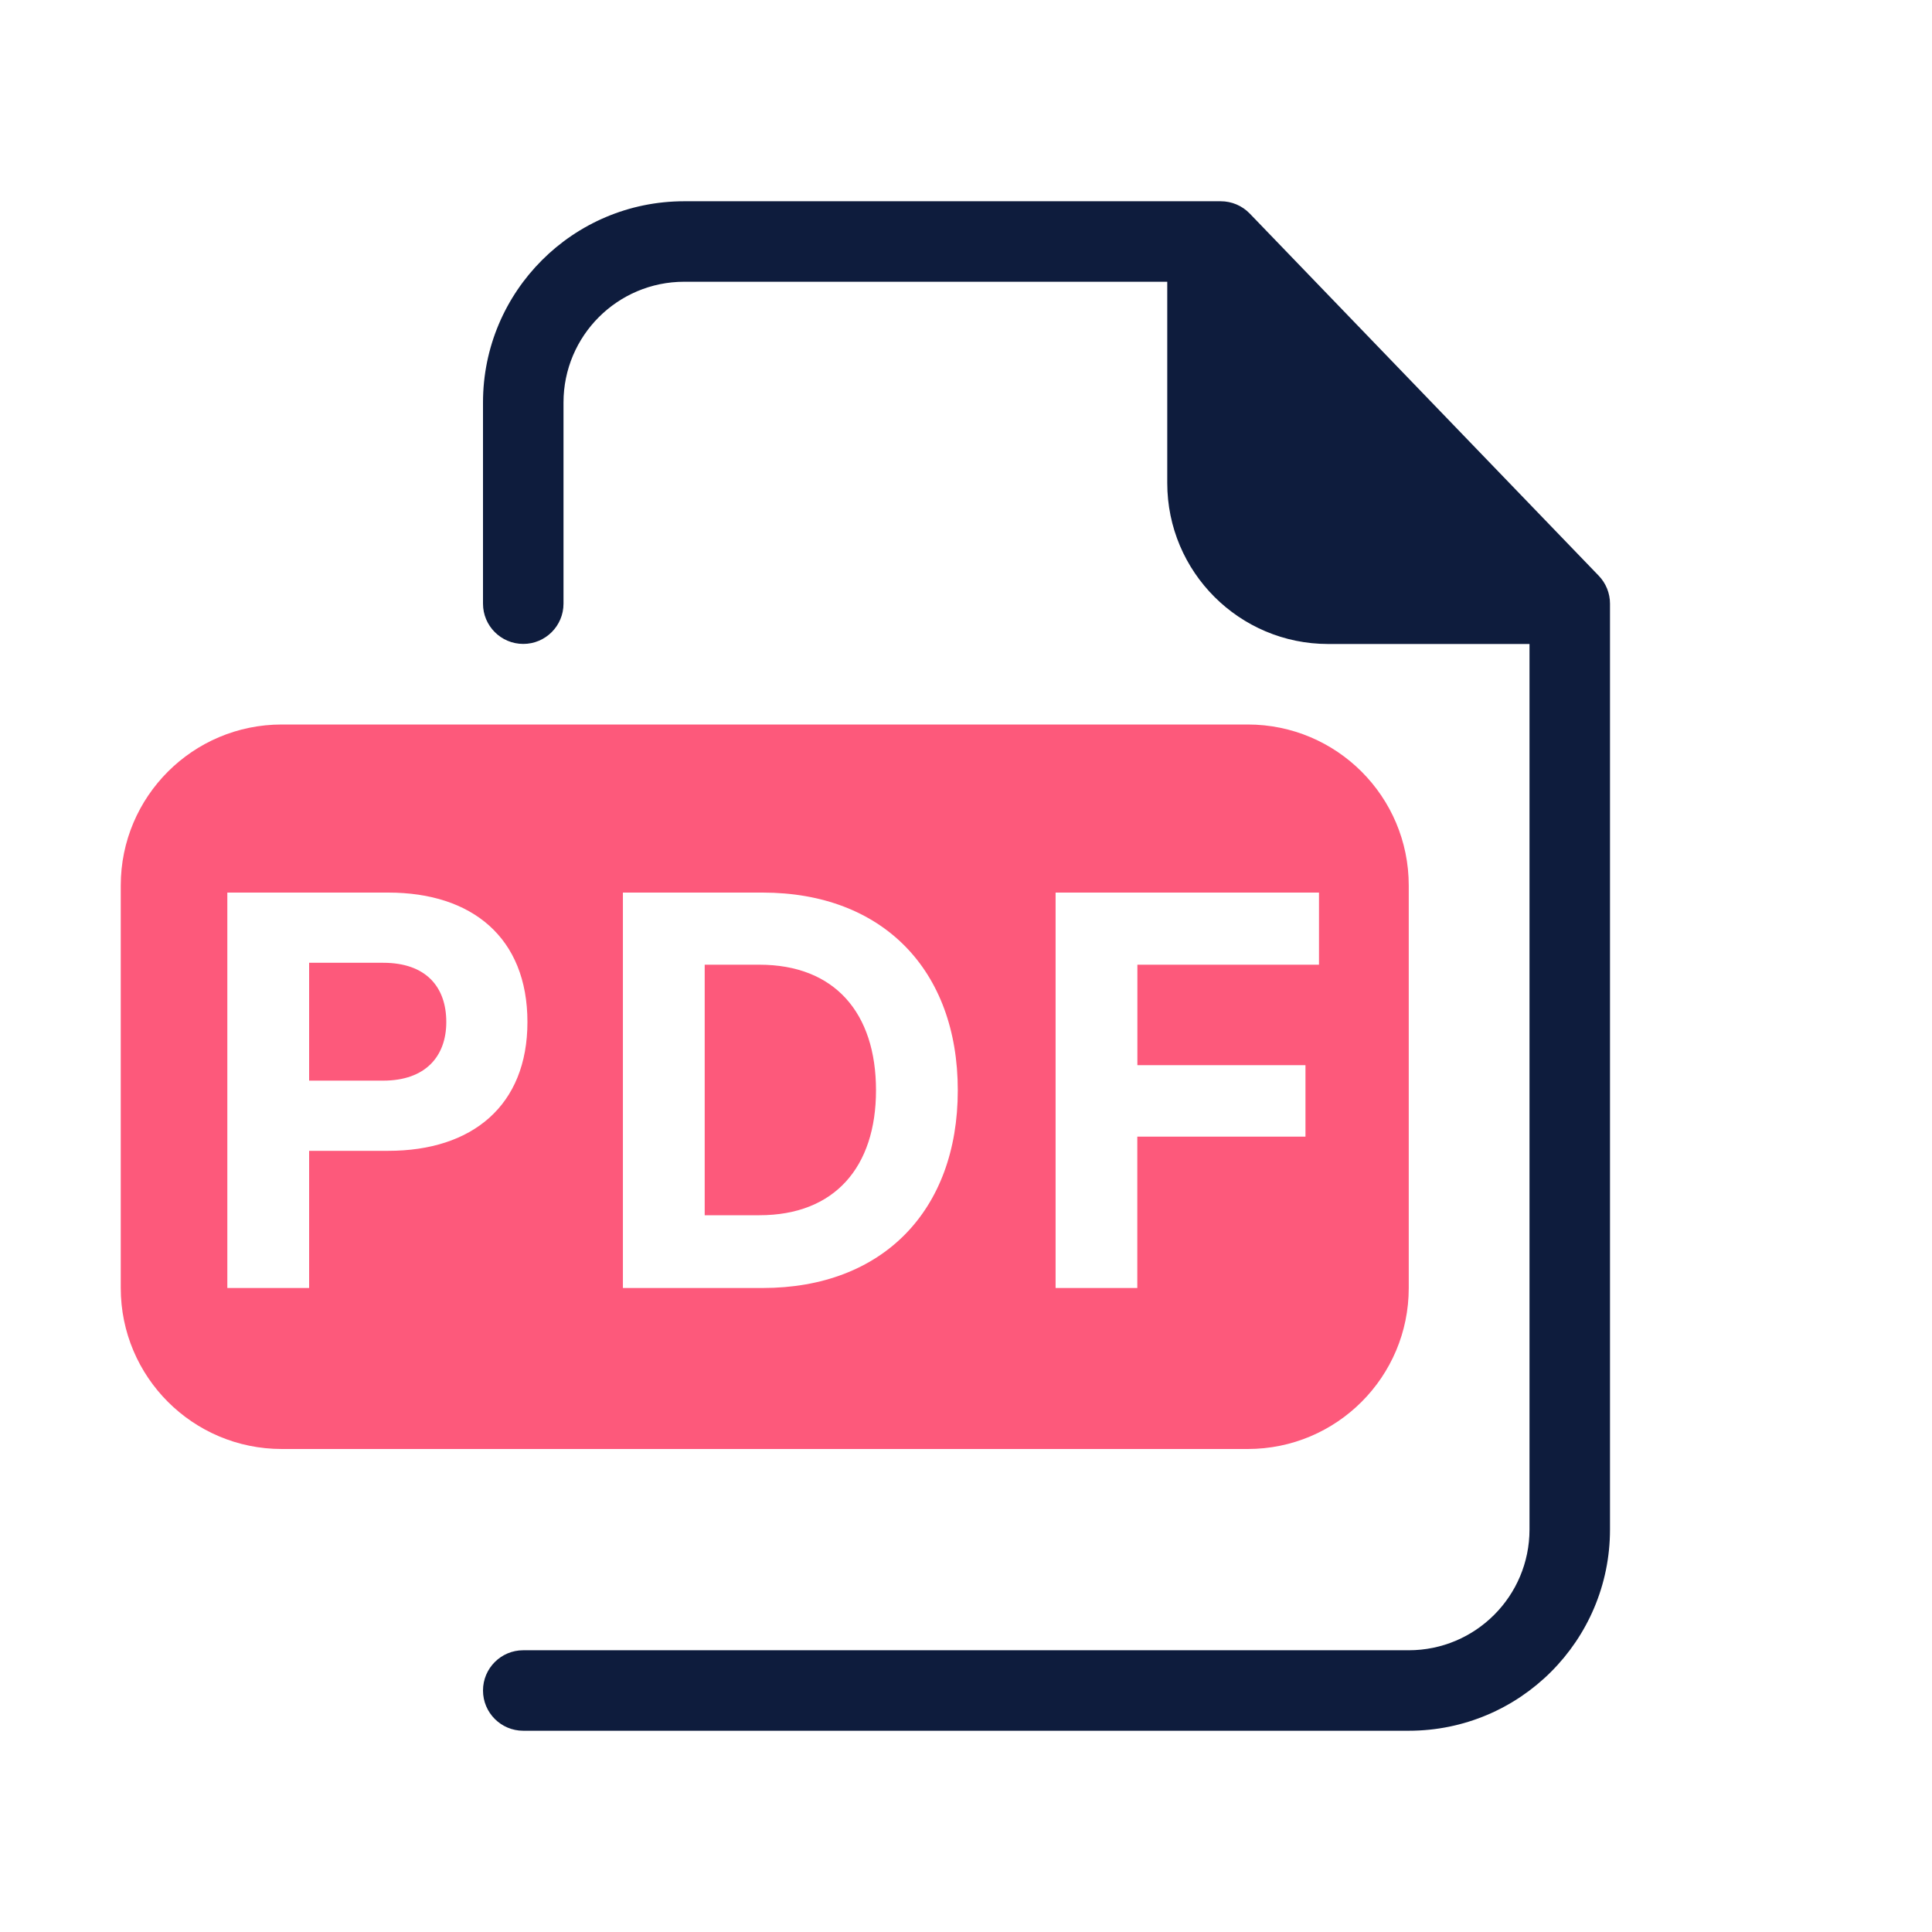
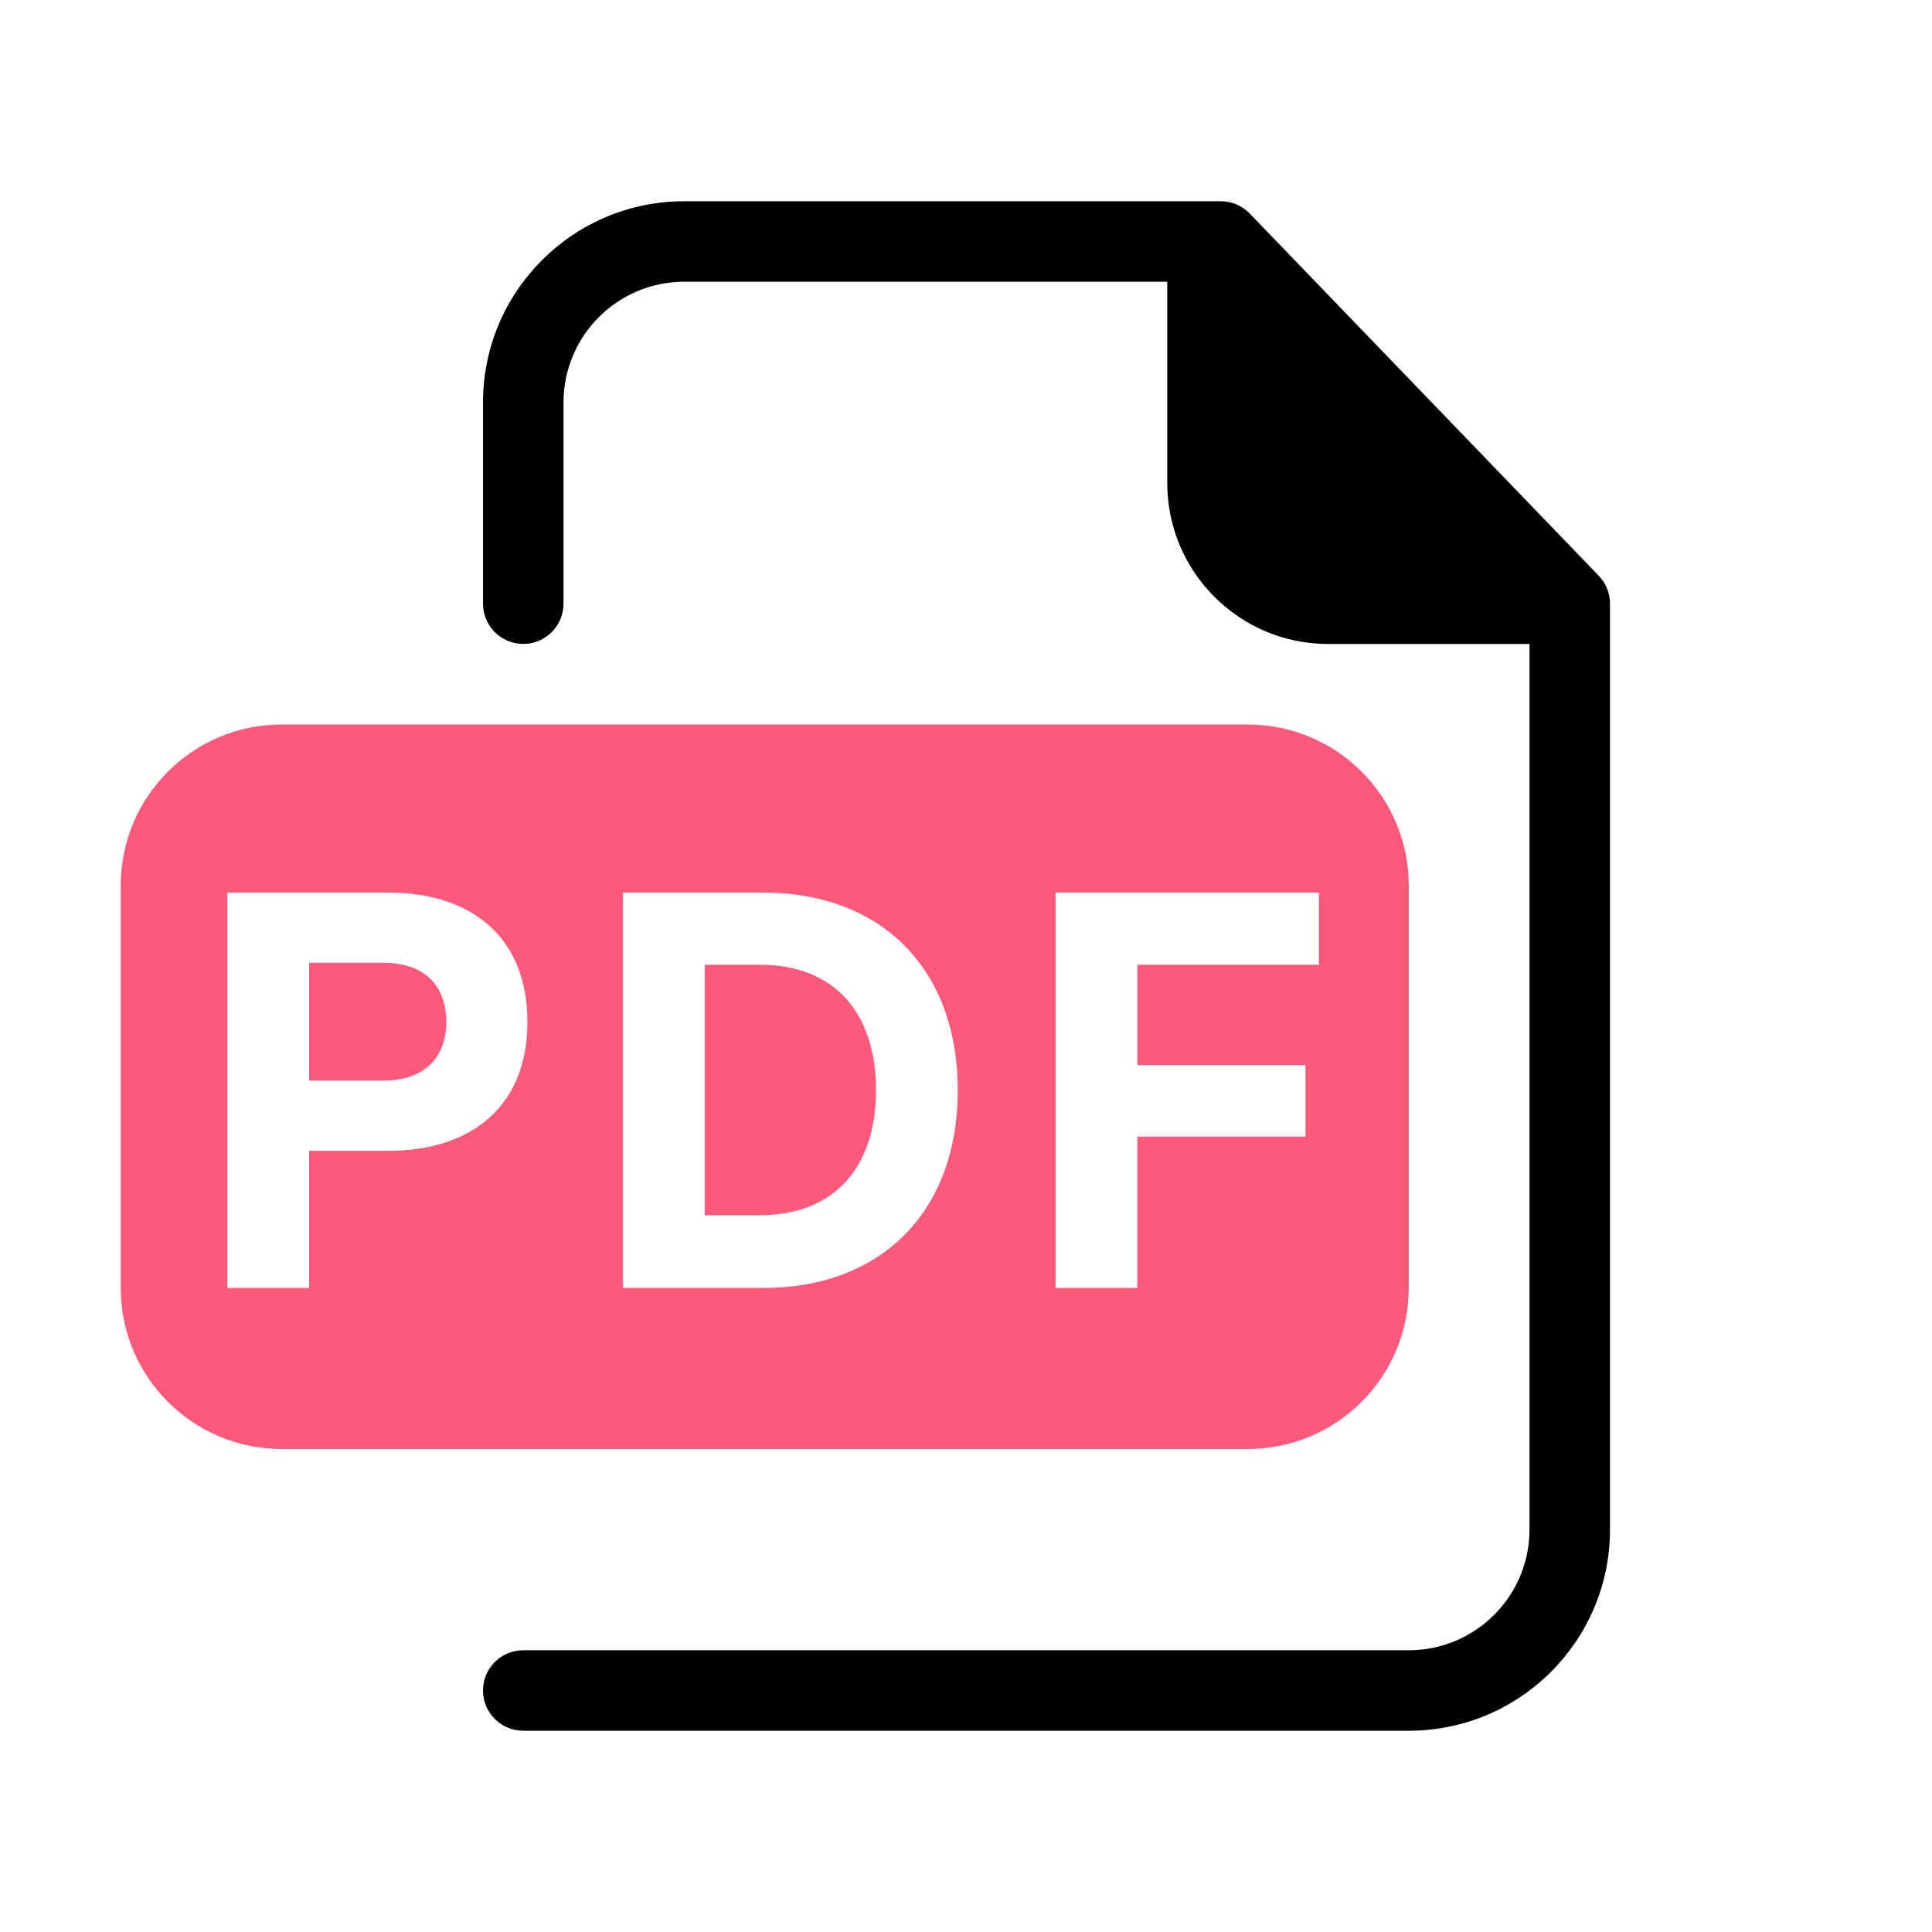
<svg xmlns="http://www.w3.org/2000/svg" width="24" height="24" viewBox="0 0 24 24">
-   <path d="M6.5 21.5a.5.5 0 010-1h11A1.5 1.5 0 0019 19V8h-2.5a2 2 0 01-2-2V3.5h-6A1.5 1.5 0 007 5v2.499a.5.5 0 01-1 0V5a2.5 2.5 0 012.5-2.5h6.665a.5.5 0 01.36.153l4.335 4.499a.5.5 0 01.14.347V19a2.5 2.5 0 01-2.5 2.5h-11z" fill="#0E1C3D" />
+   <path d="M6.5 21.5a.5.5 0 010-1h11A1.5 1.5 0 0019 19V8h-2.5a2 2 0 01-2-2V3.5h-6A1.5 1.5 0 007 5v2.499a.5.5 0 01-1 0V5a2.5 2.5 0 012.5-2.5h6.665a.5.5 0 01.36.153l4.335 4.499a.5.5 0 01.14.347V19a2.5 2.5 0 01-2.5 2.5h-11z" />
  <path fill-rule="evenodd" clip-rule="evenodd" d="M3.5 9a2 2 0 00-2 2v5a2 2 0 002 2h12a2 2 0 002-2v-5a2 2 0 00-2-2h-12zm1.324 5.296c1.04 0 1.728-.56 1.728-1.6 0-1.048-.688-1.608-1.728-1.608h-2V16H3.84v-1.704h.984zm.72-1.6c0 .424-.256.728-.784.728h-.92V11.96h.92c.528 0 .784.296.784.736zm3.21 2.4v-3.112h.68c.936 0 1.448.6 1.448 1.56 0 .952-.512 1.552-1.448 1.552h-.68zM7.738 16h1.736c1.488 0 2.424-.96 2.424-2.456s-.936-2.456-2.424-2.456H7.738V16zm6.39-1.88V16h-1.015v-4.912h3.272v.896h-2.256v1.248h2.088v.888h-2.088z" fill="#FD597B" />
</svg>
